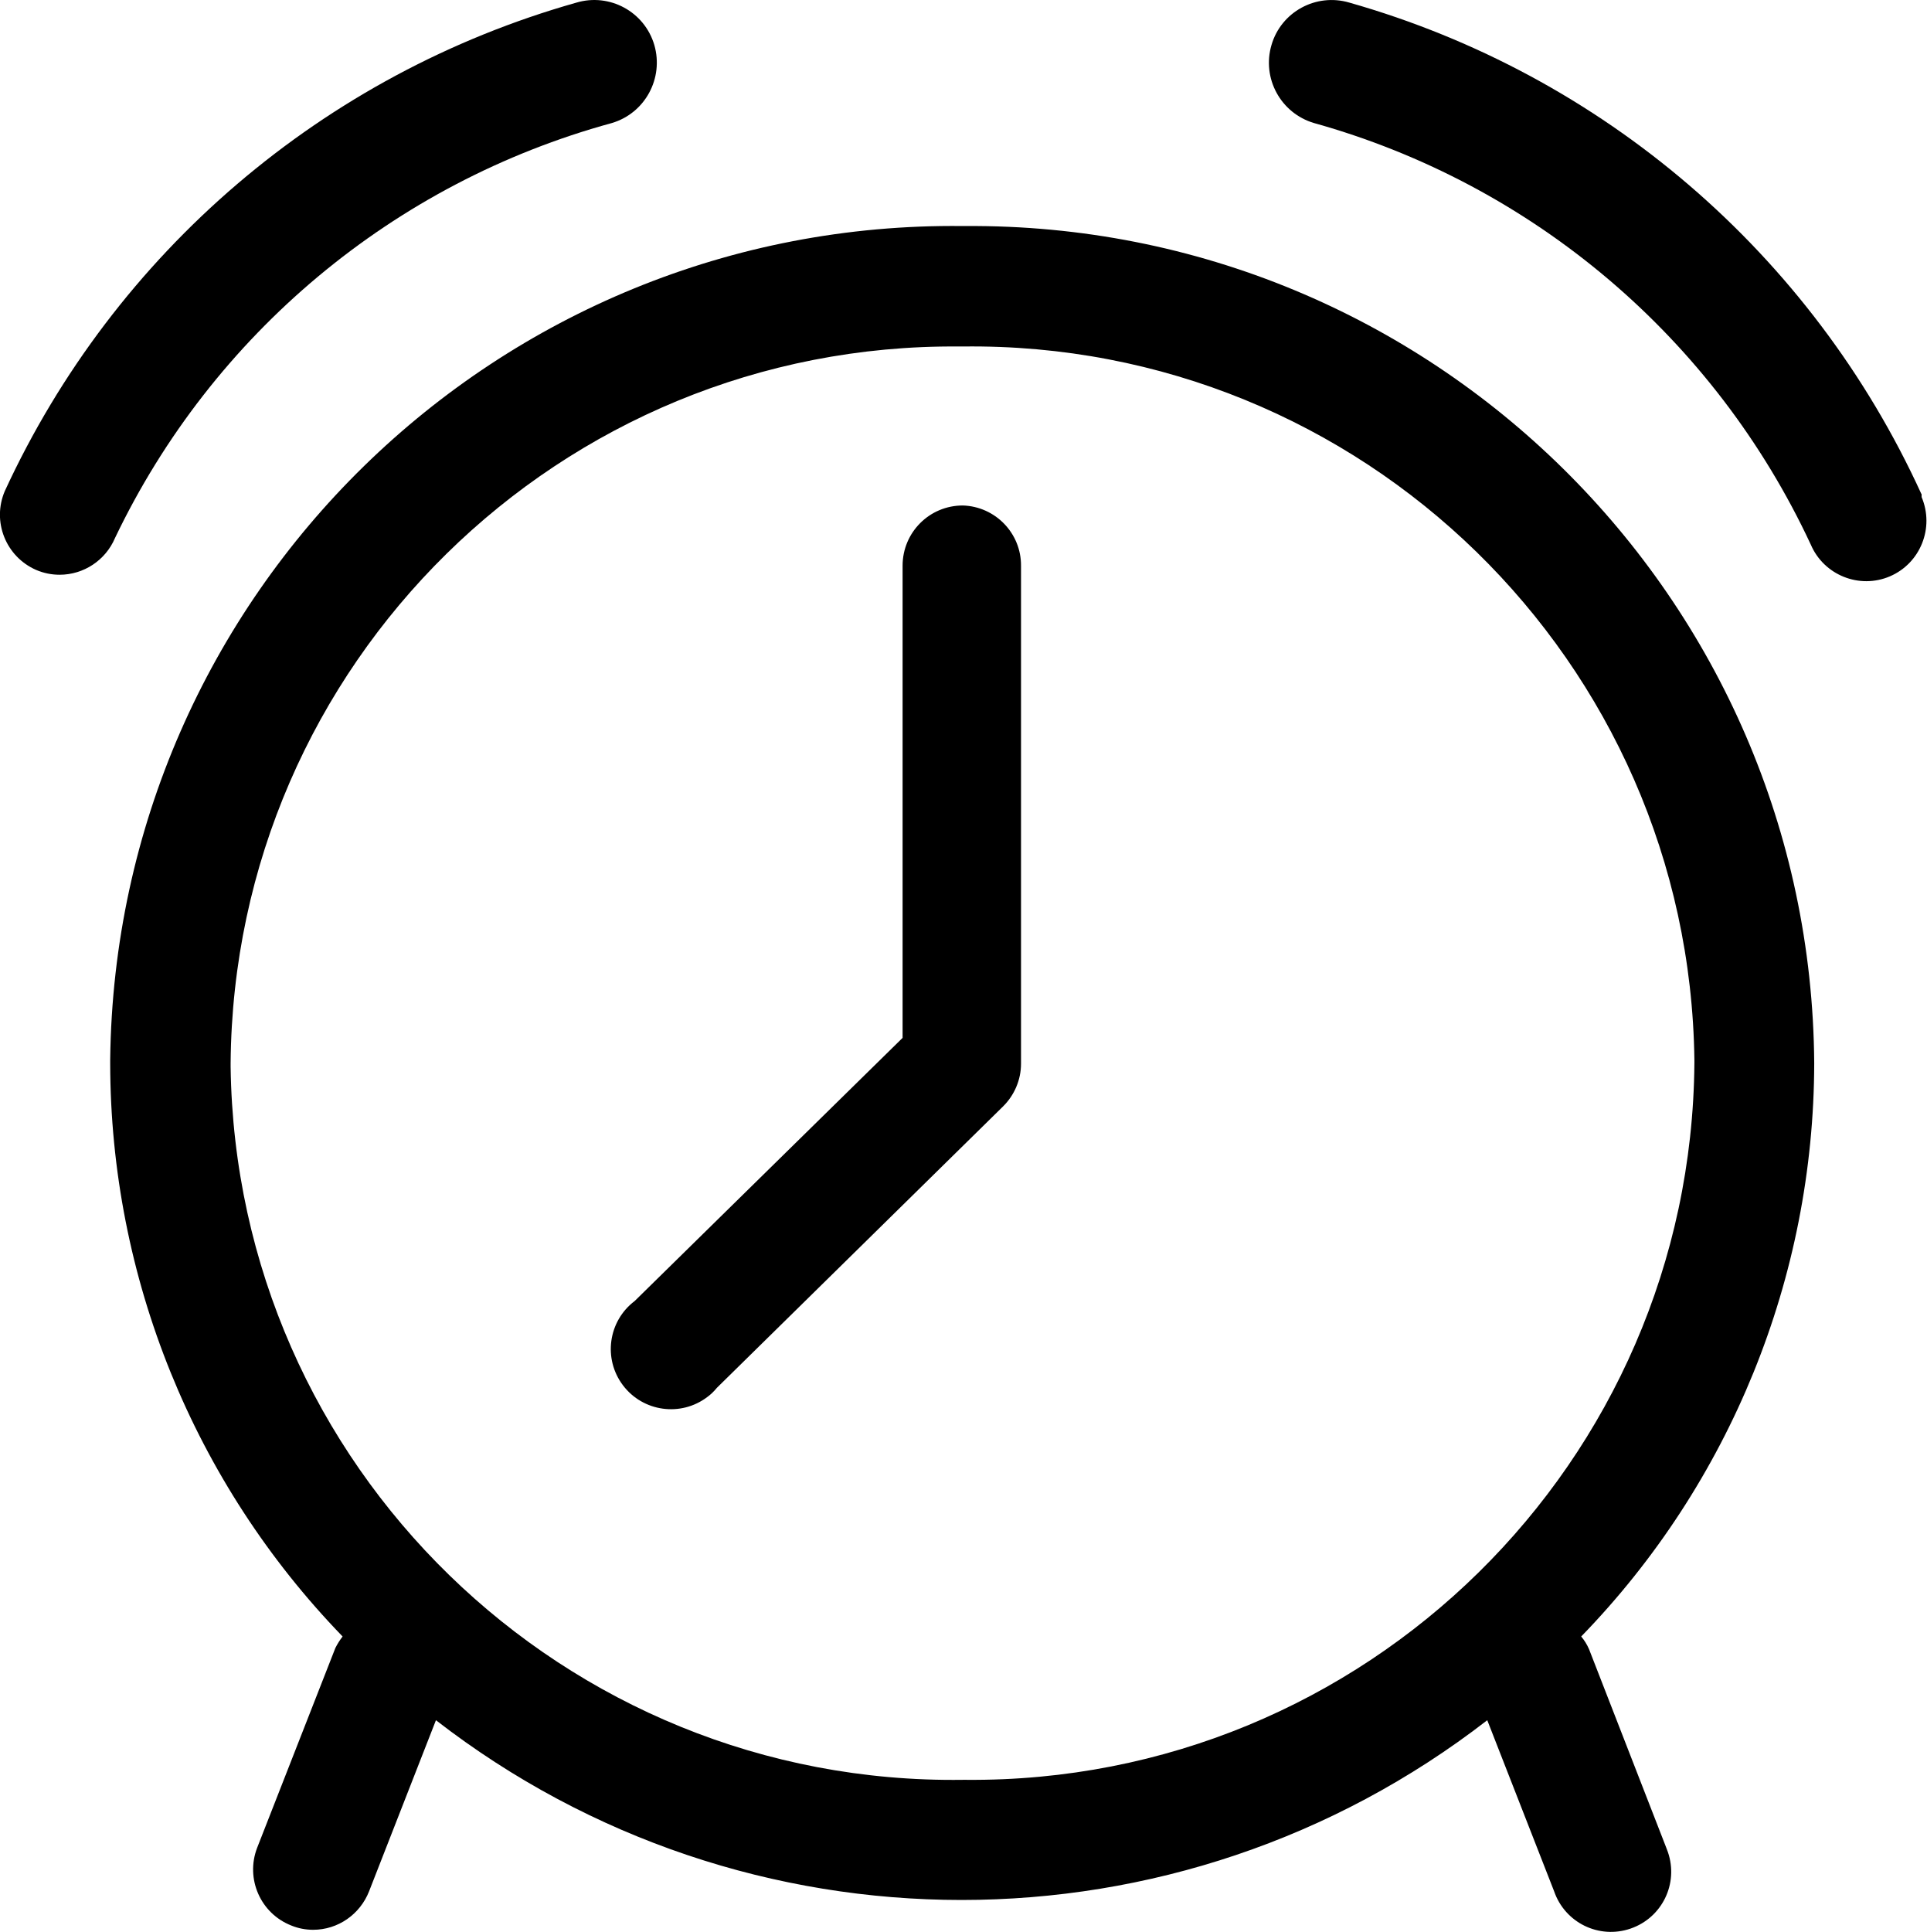
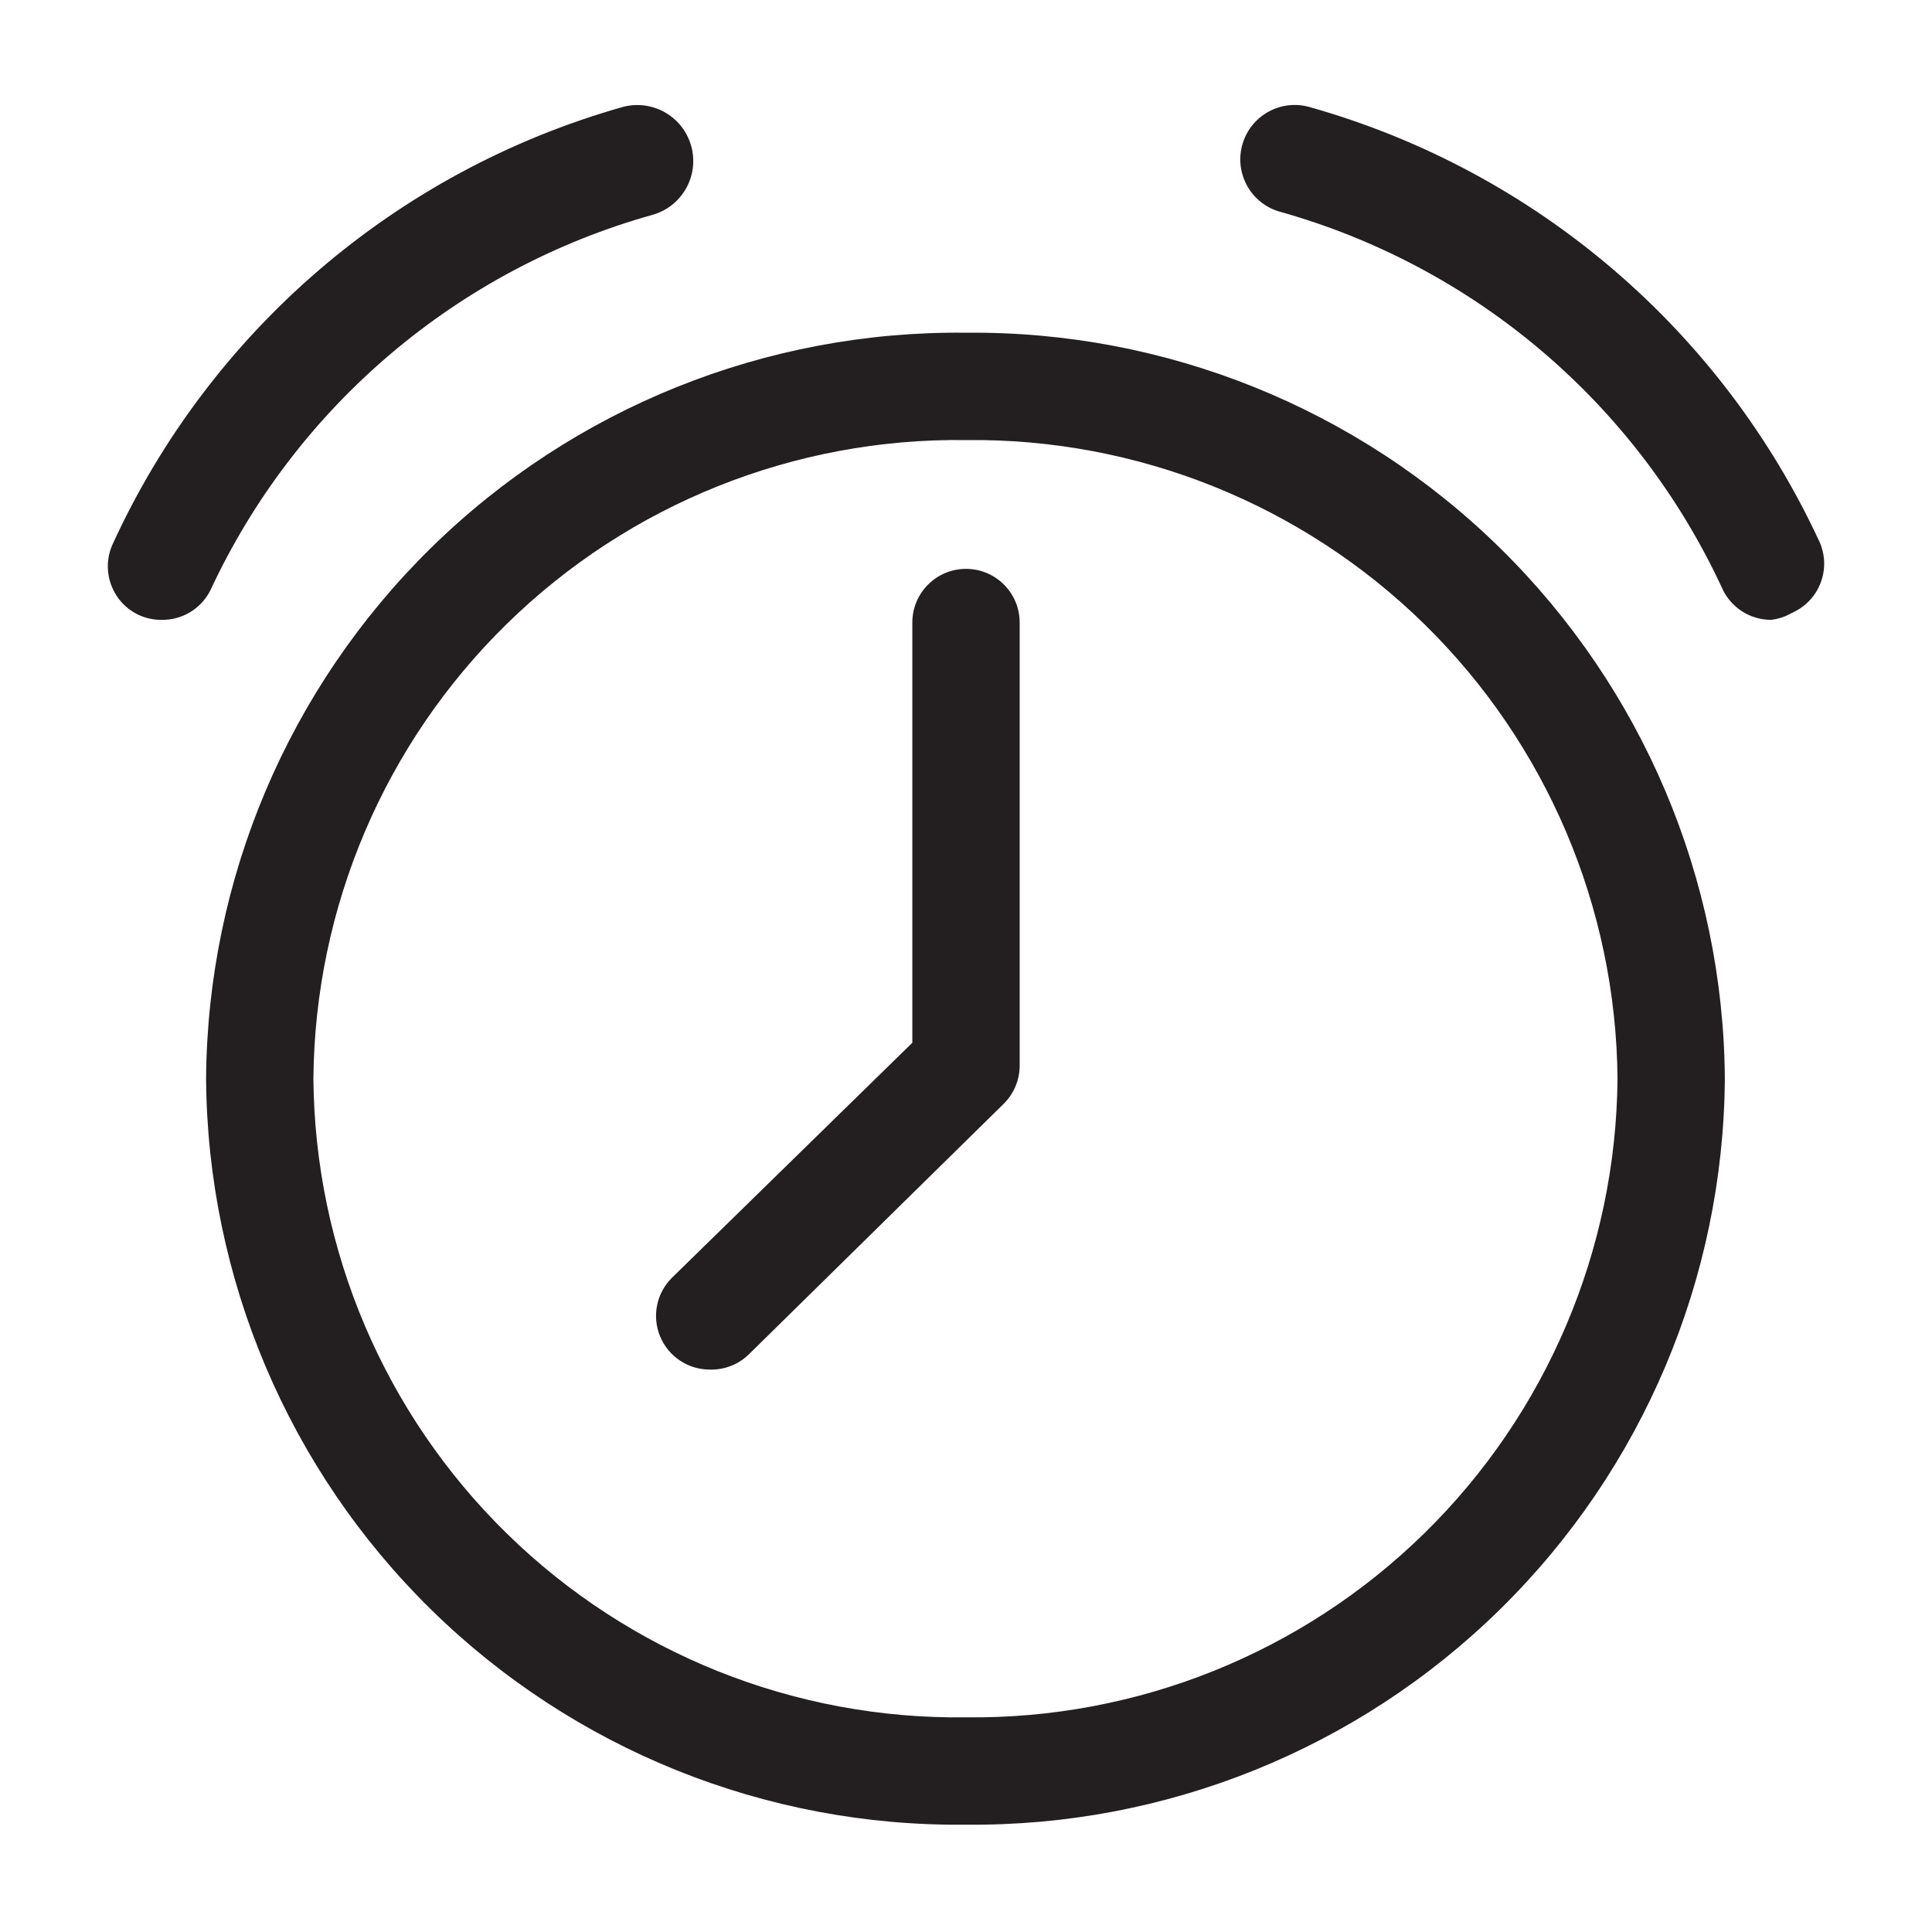
- <svg xmlns="http://www.w3.org/2000/svg" version="1.1" id="Calque_1" x="0px" y="0px" width="959.8px" height="962.4px" viewBox="480.3 58.7 959.8 962.4" enable-background="new 480.3 58.7 959.8 962.4" xml:space="preserve">
-   <path d="M961.2,171.3c-0.4,0-0.8,0-1.2,0c-231.9-2.7-422.1,183.2-424.8,415.2c0,0.6,0,1.2,0,1.8c0.1,106.6,41.6,209,115.8,285.6  c-1.4,1.8-2.6,3.7-3.6,5.7l-39,99.6c-5.9,15.4,1.7,32.7,17.1,38.7c3.4,1.4,7.1,2.1,10.8,2.1c12.4,0,23.4-7.7,27.9-19.2l33.3-85.2  c154.2,119.4,369.6,119.4,523.8,0l33.3,85.2c5.4,15.7,22.4,24,38.1,18.6c15.7-5.4,24-22.4,18.6-38.1c-0.3-0.8-0.6-1.6-0.9-2.4  l-38.4-98.7c-1-2.3-2.3-4.4-3.9-6.3c74.3-76.5,115.9-178.9,116.1-285.6C1382.6,356.3,1193.2,169.6,961.2,171.3z M961.5,945.3  c-0.5,0-1,0-1.5,0C761.2,948,597.9,788.9,595.2,590.1c0-0.6,0-1.2,0-1.8c1.6-198.8,164.1-358.7,363-357c0.6,0,1.2,0,1.8,0  c198.8-2.5,362,156.7,364.5,355.5c0,0.5,0,1,0,1.5C1322.9,787.1,1160.4,947,961.5,945.3z" />
-   <path d="M960,310.5c-16.6,0-30,13.4-30,30v235.2L796.5,706.8c-13.2,10-15.8,28.8-5.8,42c10,13.2,28.8,15.8,42,5.8  c1.8-1.3,3.4-2.9,4.8-4.6l142.5-140.1c5.7-5.6,9-13.3,9-21.3V340.5C989.1,324.3,976.2,311,960,310.5z" />
-   <path d="M1437.6,304.8c-54.5-119.4-158.7-208.9-285-244.8c-16.6-4.9-34,4.6-38.8,21.1c-4.9,16.6,4.6,34,21.2,38.9  c109.2,30.5,199.6,107.2,247.5,210c6.5,15.2,24.2,22.3,39.4,15.8c15.2-6.5,22.3-24.2,15.8-39.5V304.8z" />
-   <path d="M785.1,120c16.6-4.9,26-22.3,21.2-38.9c-4.9-16.6-22.3-26-38.8-21.1C641.5,95.6,537.5,184.5,482.7,303.3  c-6.5,15.2,0.5,32.7,15.6,39.3c3.7,1.6,7.7,2.4,11.7,2.4c12,0,22.9-7.2,27.6-18.3C586.2,225.1,676.5,149.7,785.1,120z" />
+ <svg xmlns="http://www.w3.org/2000/svg" id="Layer_1" data-name="Layer 1" viewBox="0 0 36 36">
+   <defs>
+     <style>.cls-1{fill:#231f20;}</style>
+   </defs>
+   <path class="cls-1" d="M18,34A14,14,0,0,1,3.84,20.1,14,14,0,0,1,18,6.2,14,14,0,0,1,32.14,20.1,14,14,0,0,1,18,34ZM18,8.2A12,12,0,0,0,5.84,20.1,12,12,0,0,0,18,32,12,12,0,0,0,30.14,20.1,12,12,0,0,0,18,8.2Z" />
+   <path class="cls-1" d="M13.22,25.52a1,1,0,0,1-.7-1.71L17,19.43V11.6a1,1,0,0,1,2,0v8.26a1,1,0,0,1-.3.71l-4.75,4.67A1,1,0,0,1,13.22,25.52Z" />
+   <path class="cls-1" d="M33,11.55a1,1,0,0,1-.92-.61,12.93,12.93,0,0,0-8.25-7A1,1,0,1,1,24.42,2a14.93,14.93,0,0,1,9.49,8.11,1,1,0,0,1-.52,1.31A1,1,0,0,1,33,11.55Z" />
+   <path class="cls-1" d="M3,11.55a1,1,0,0,1-.39-.08,1,1,0,0,1-.52-1.31A14.92,14.92,0,0,1,11.58,2,1,1,0,1,1,12.17,4a12.93,12.93,0,0,0-8.25,7A1,1,0,0,1,3,11.55Z" />
</svg>
